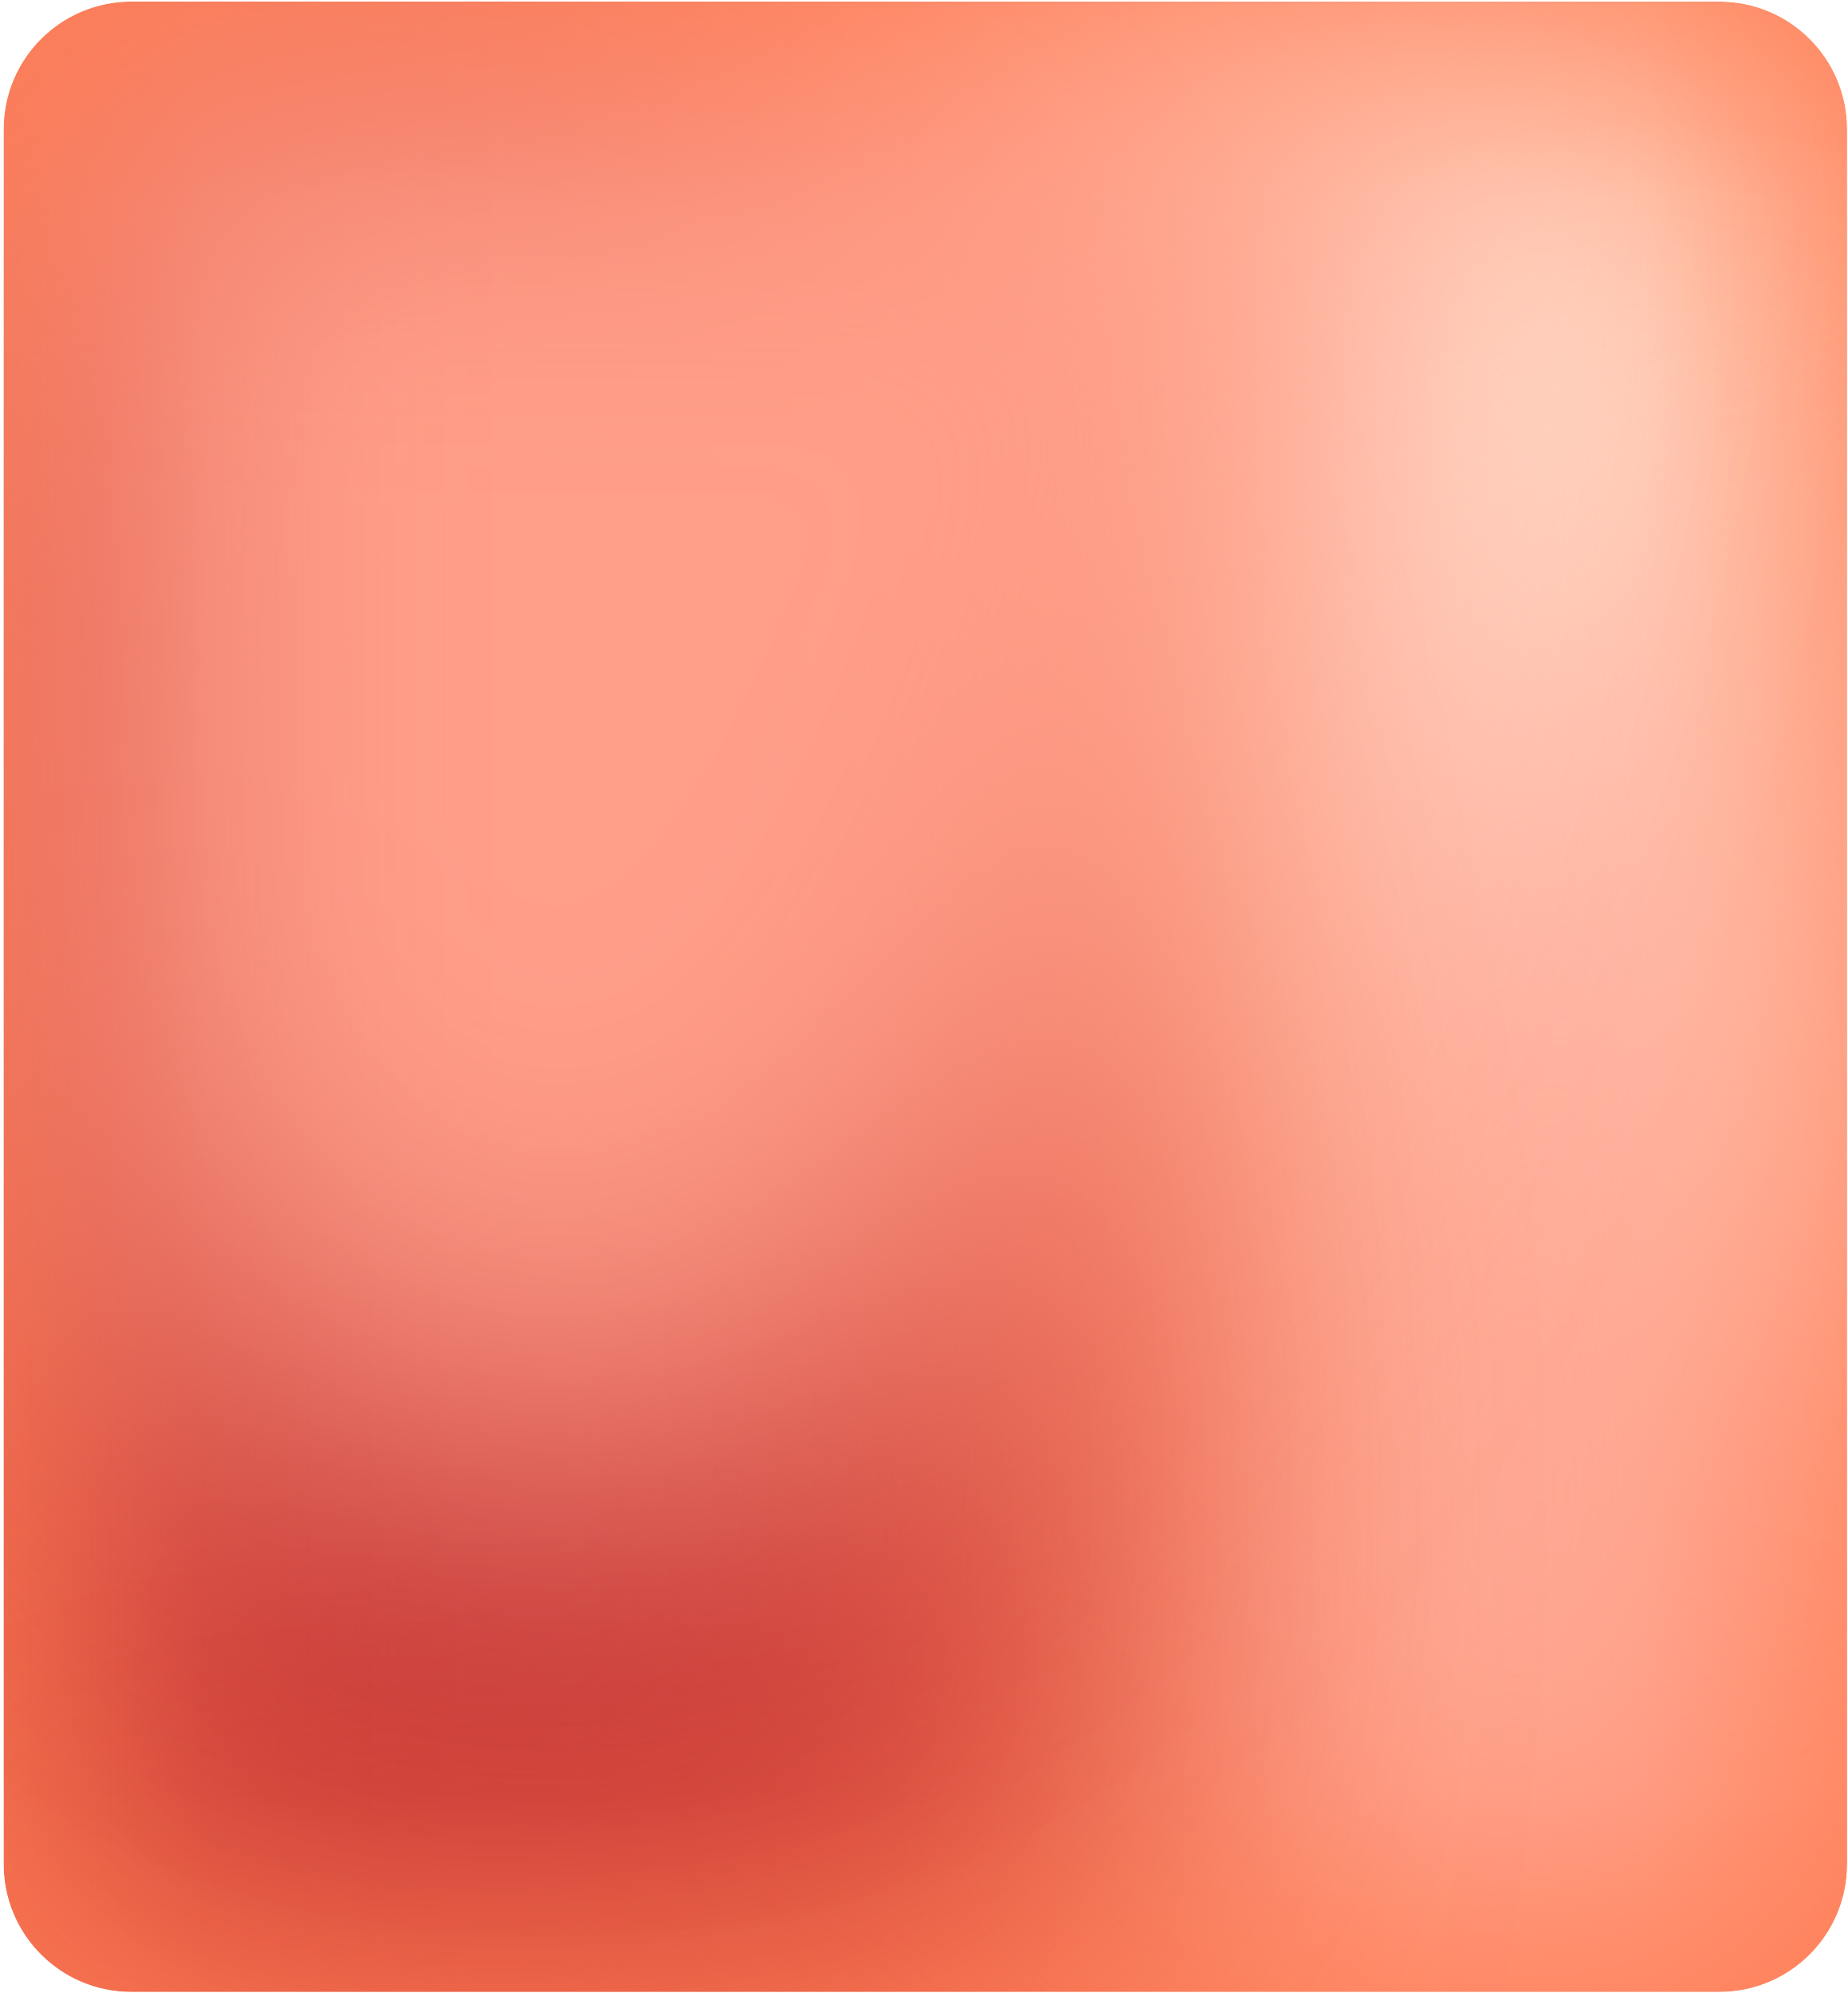
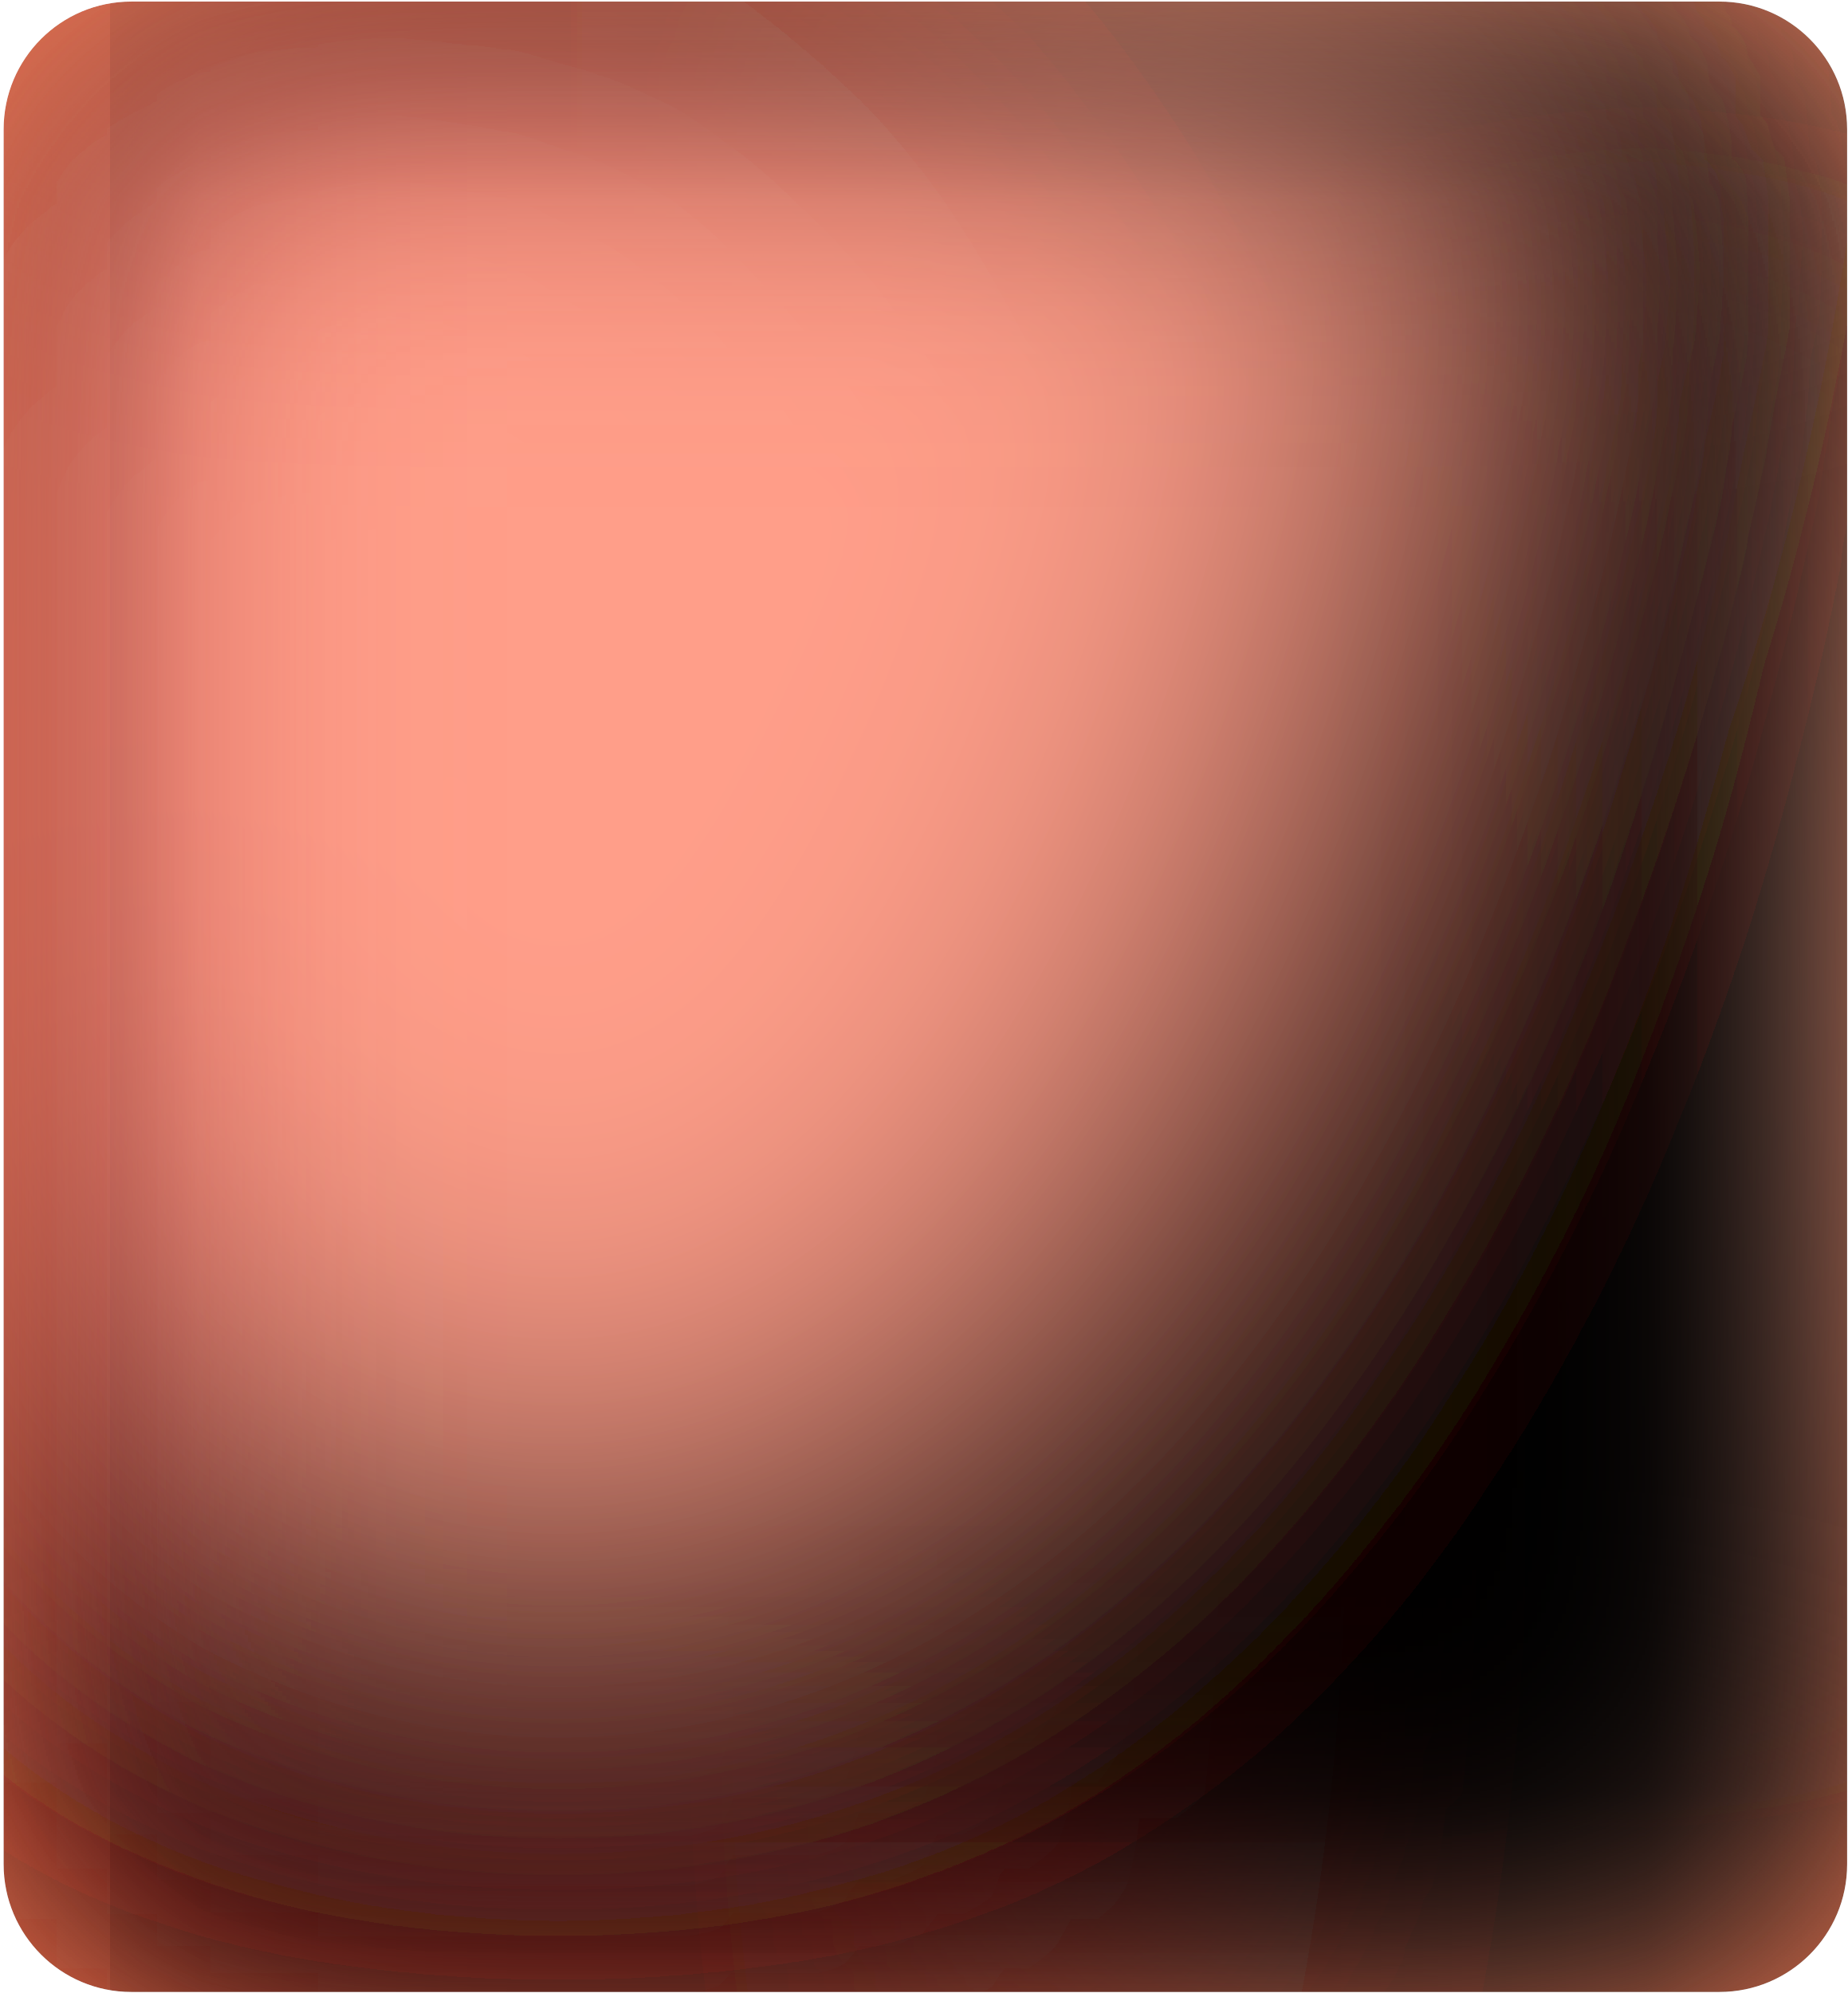
<svg xmlns="http://www.w3.org/2000/svg" width="342" height="369" viewBox="0 0 342 369" fill="none">
  <mask id="mask0_4471_16136" style="mask-type:alpha" maskUnits="userSpaceOnUse" x="0" y="0" width="342" height="369">
    <rect x="0.669" y="0.289" width="341.307" height="368.52" rx="23.645" fill="#C4C4C4" />
  </mask>
  <g mask="url(#mask0_4471_16136)">
    <rect x="0.669" y="0.289" width="341.307" height="368.52" rx="23.645" fill="#FF7D54" />
    <g filter="url(#filter0_f_4471_16136)">
      <ellipse cx="319.319" cy="1.285" rx="121" ry="249.996" fill="#FFE9D9" />
    </g>
    <g filter="url(#filter1_f_4471_16136)">
      <ellipse cx="323.658" cy="317.011" rx="102.199" ry="211.152" fill="#FFAC9A" />
    </g>
    <g filter="url(#filter2_f_4471_16136)">
      <ellipse cx="71.534" cy="278.176" rx="121" ry="249.996" fill="#C23030" />
    </g>
    <g filter="url(#filter3_f_4471_16136)">
      <ellipse cx="103.351" cy="-58.473" rx="162.458" ry="335.652" fill="#FF9E89" />
    </g>
  </g>
  <defs>
-     <filter id="filter0_f_4471_16136" x="-2.662" y="-449.692" width="643.963" height="901.955" filterUnits="userSpaceOnUse" color-interpolation-filters="sRGB">
-       <feFlood flood-opacity="0" result="BackgroundImageFix" />
+     <filter id="filter0_f_4471_16136" x="-2.662" y="-449.692" width="643.963" height="901.955" filterUnits="userSpaceOnUse" colorInterpolationFilters="sRGB">
+       <feFlood floodOpacity="0" result="BackgroundImageFix" />
      <feBlend mode="normal" in="SourceGraphic" in2="BackgroundImageFix" result="shape" />
      <feGaussianBlur stdDeviation="100.491" result="effect1_foregroundBlur_4471_16136" />
    </filter>
-     <filter id="filter1_f_4471_16136" x="20.477" y="-95.122" width="606.362" height="824.267" filterUnits="userSpaceOnUse" color-interpolation-filters="sRGB">
-       <feFlood flood-opacity="0" result="BackgroundImageFix" />
+     <filter id="filter1_f_4471_16136" x="20.477" y="-95.122" width="606.362" height="824.267" filterUnits="userSpaceOnUse" colorInterpolationFilters="sRGB">
+       <feFlood floodOpacity="0" result="BackgroundImageFix" />
      <feBlend mode="normal" in="SourceGraphic" in2="BackgroundImageFix" result="shape" />
      <feGaussianBlur stdDeviation="100.491" result="effect1_foregroundBlur_4471_16136" />
    </filter>
-     <filter id="filter2_f_4471_16136" x="-250.448" y="-172.802" width="643.963" height="901.955" filterUnits="userSpaceOnUse" color-interpolation-filters="sRGB">
-       <feFlood flood-opacity="0" result="BackgroundImageFix" />
+     <filter id="filter2_f_4471_16136" x="-250.448" y="-172.802" width="643.963" height="901.955" filterUnits="userSpaceOnUse" colorInterpolationFilters="sRGB">
+       <feFlood floodOpacity="0" result="BackgroundImageFix" />
      <feBlend mode="normal" in="SourceGraphic" in2="BackgroundImageFix" result="shape" />
      <feGaussianBlur stdDeviation="100.491" result="effect1_foregroundBlur_4471_16136" />
    </filter>
-     <filter id="filter3_f_4471_16136" x="-260.089" y="-595.106" width="726.88" height="1073.27" filterUnits="userSpaceOnUse" color-interpolation-filters="sRGB">
-       <feFlood flood-opacity="0" result="BackgroundImageFix" />
+     <filter id="filter3_f_4471_16136" x="-260.089" y="-595.106" width="726.88" height="1073.27" filterUnits="userSpaceOnUse" colorInterpolationFilters="sRGB">
+       <feFlood floodOpacity="0" result="BackgroundImageFix" />
      <feBlend mode="normal" in="SourceGraphic" in2="BackgroundImageFix" result="shape" />
      <feGaussianBlur stdDeviation="100.491" result="effect1_foregroundBlur_4471_16136" />
    </filter>
  </defs>
</svg>
